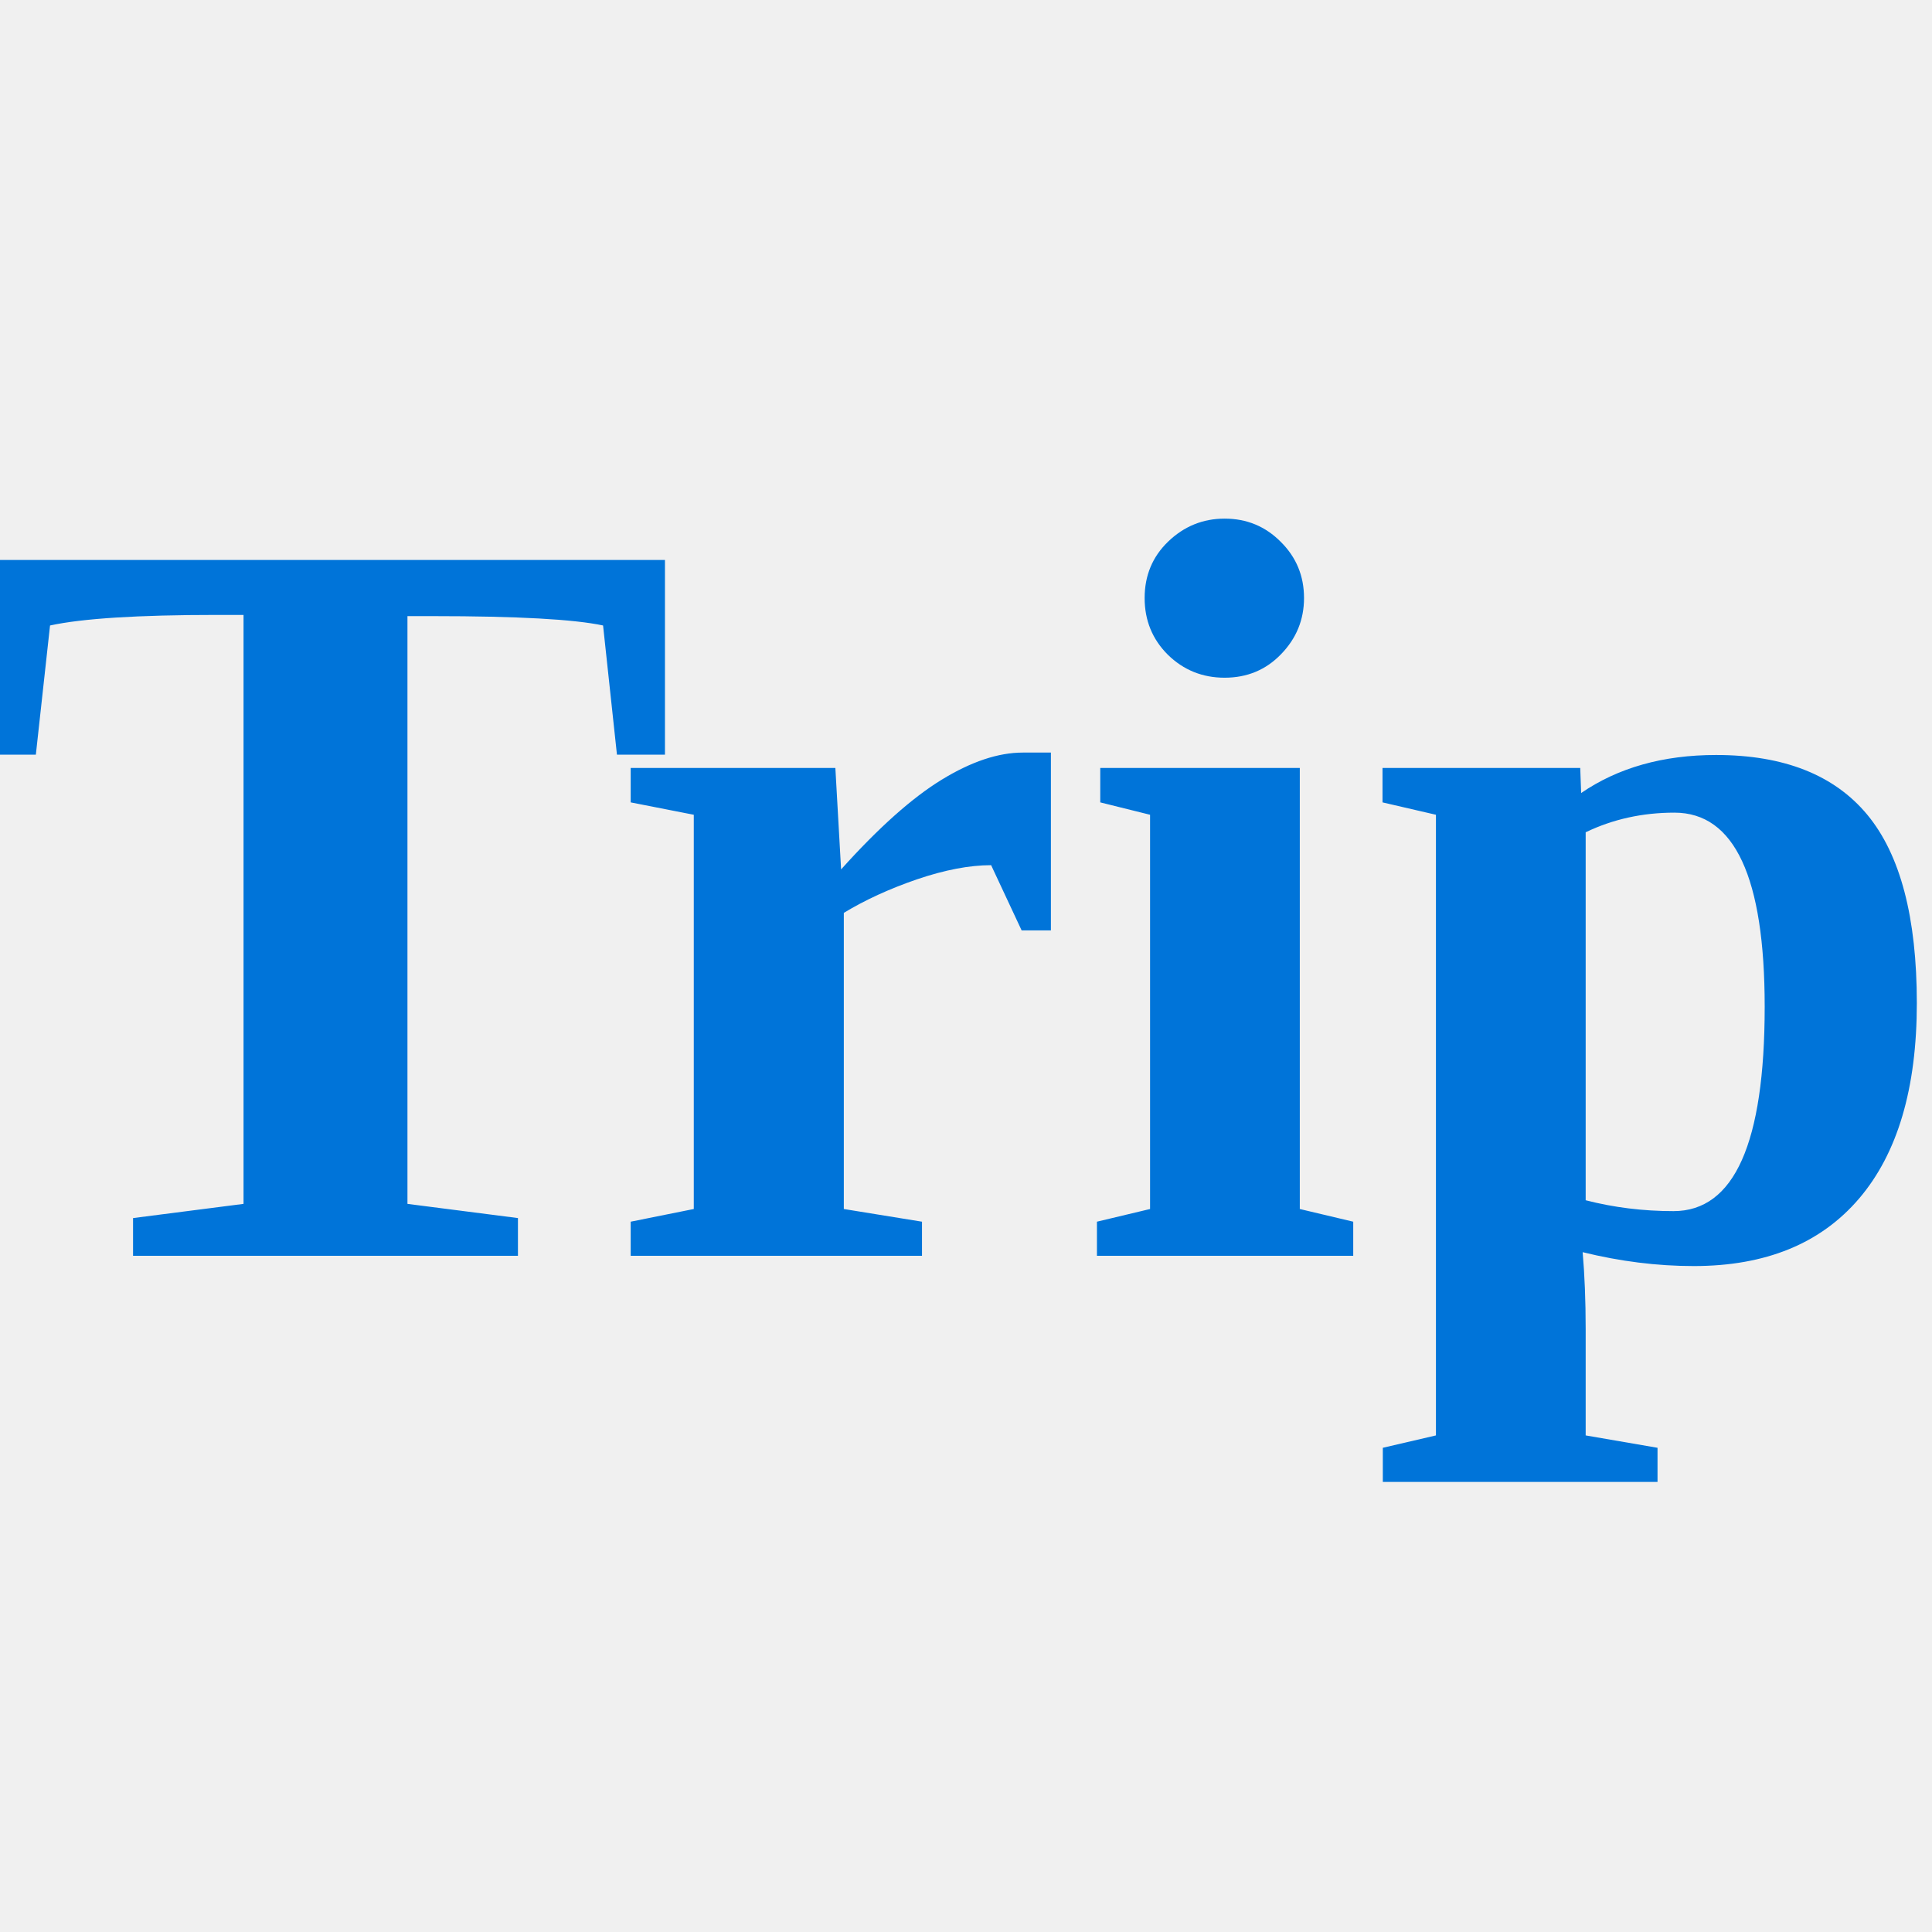
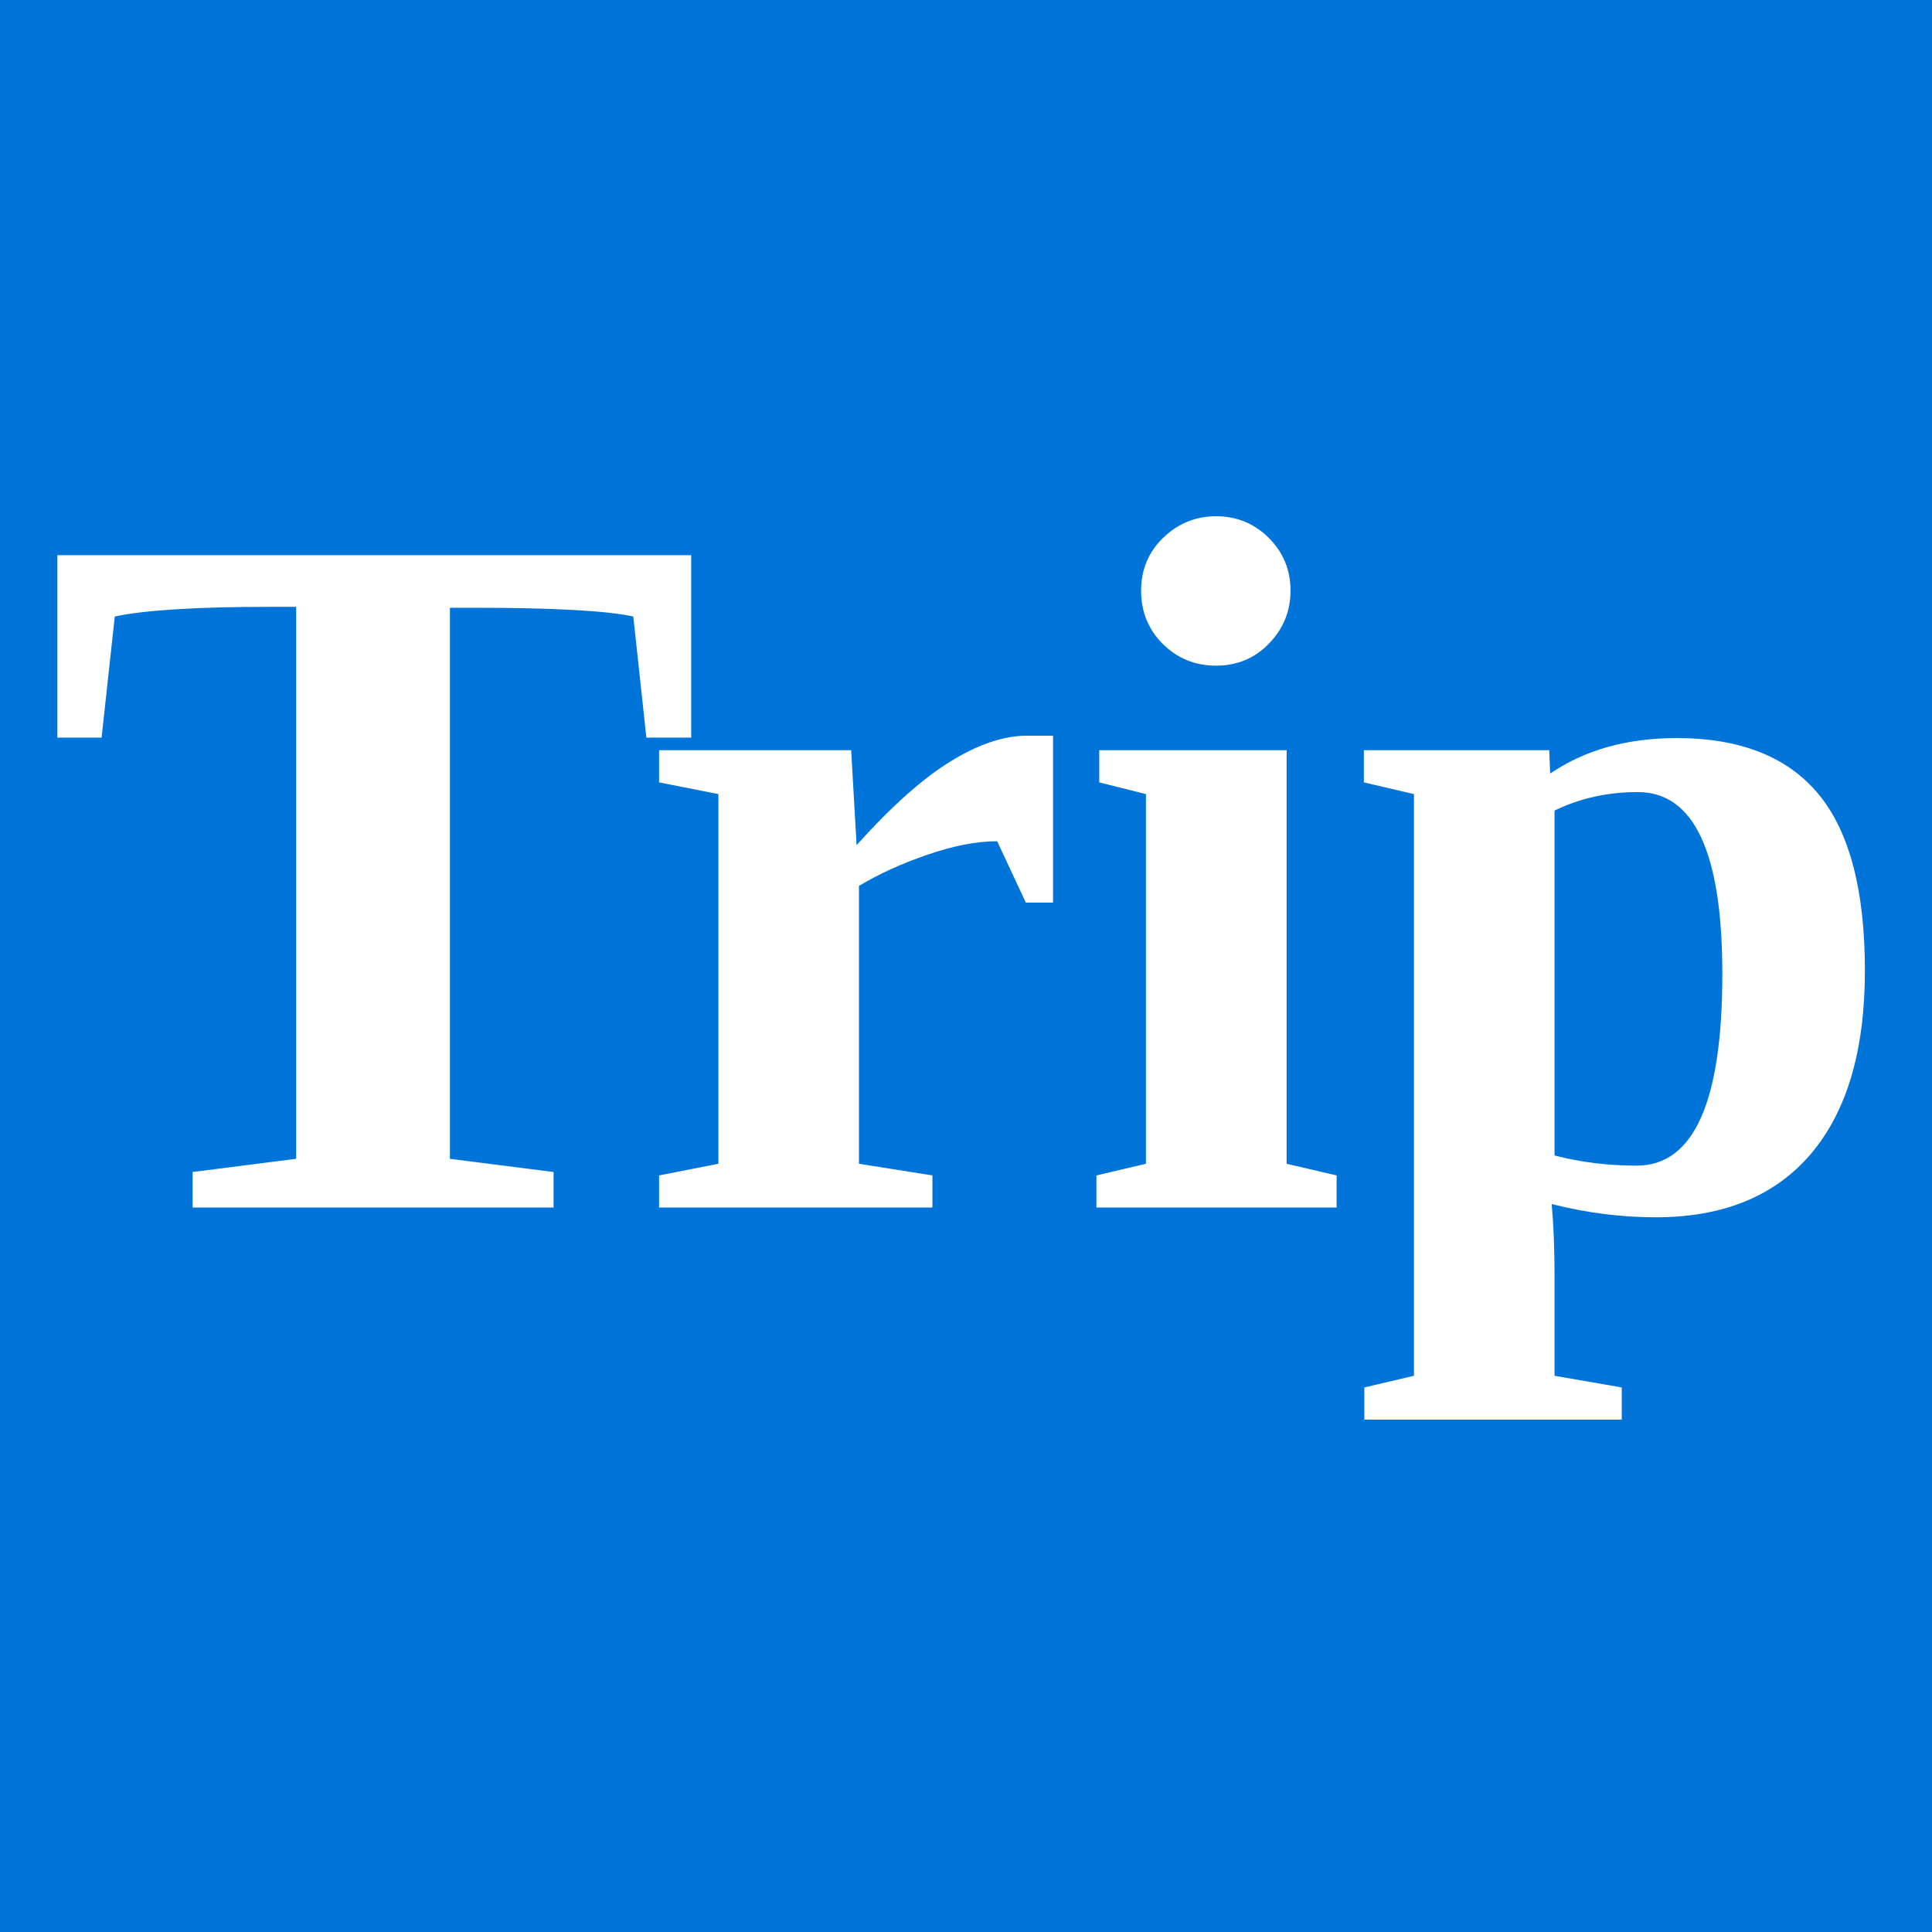
- <svg xmlns="http://www.w3.org/2000/svg" width="100" height="100">
-   <rect width="100%" height="100%" fill="none" />
-   <text x="50" y="65" font-size="55" font-weight="800" text-anchor="middle" fill="#0074d9">Trip</text>
+ <svg xmlns="http://www.w3.org/2000/svg" width="256" height="256">
+   <rect width="100%" height="100%" fill="#0074d9" />
+   <text x="129" y="160" font-size="132" font-weight="700" text-anchor="middle" fill="#fff">Trip</text>
</svg>
